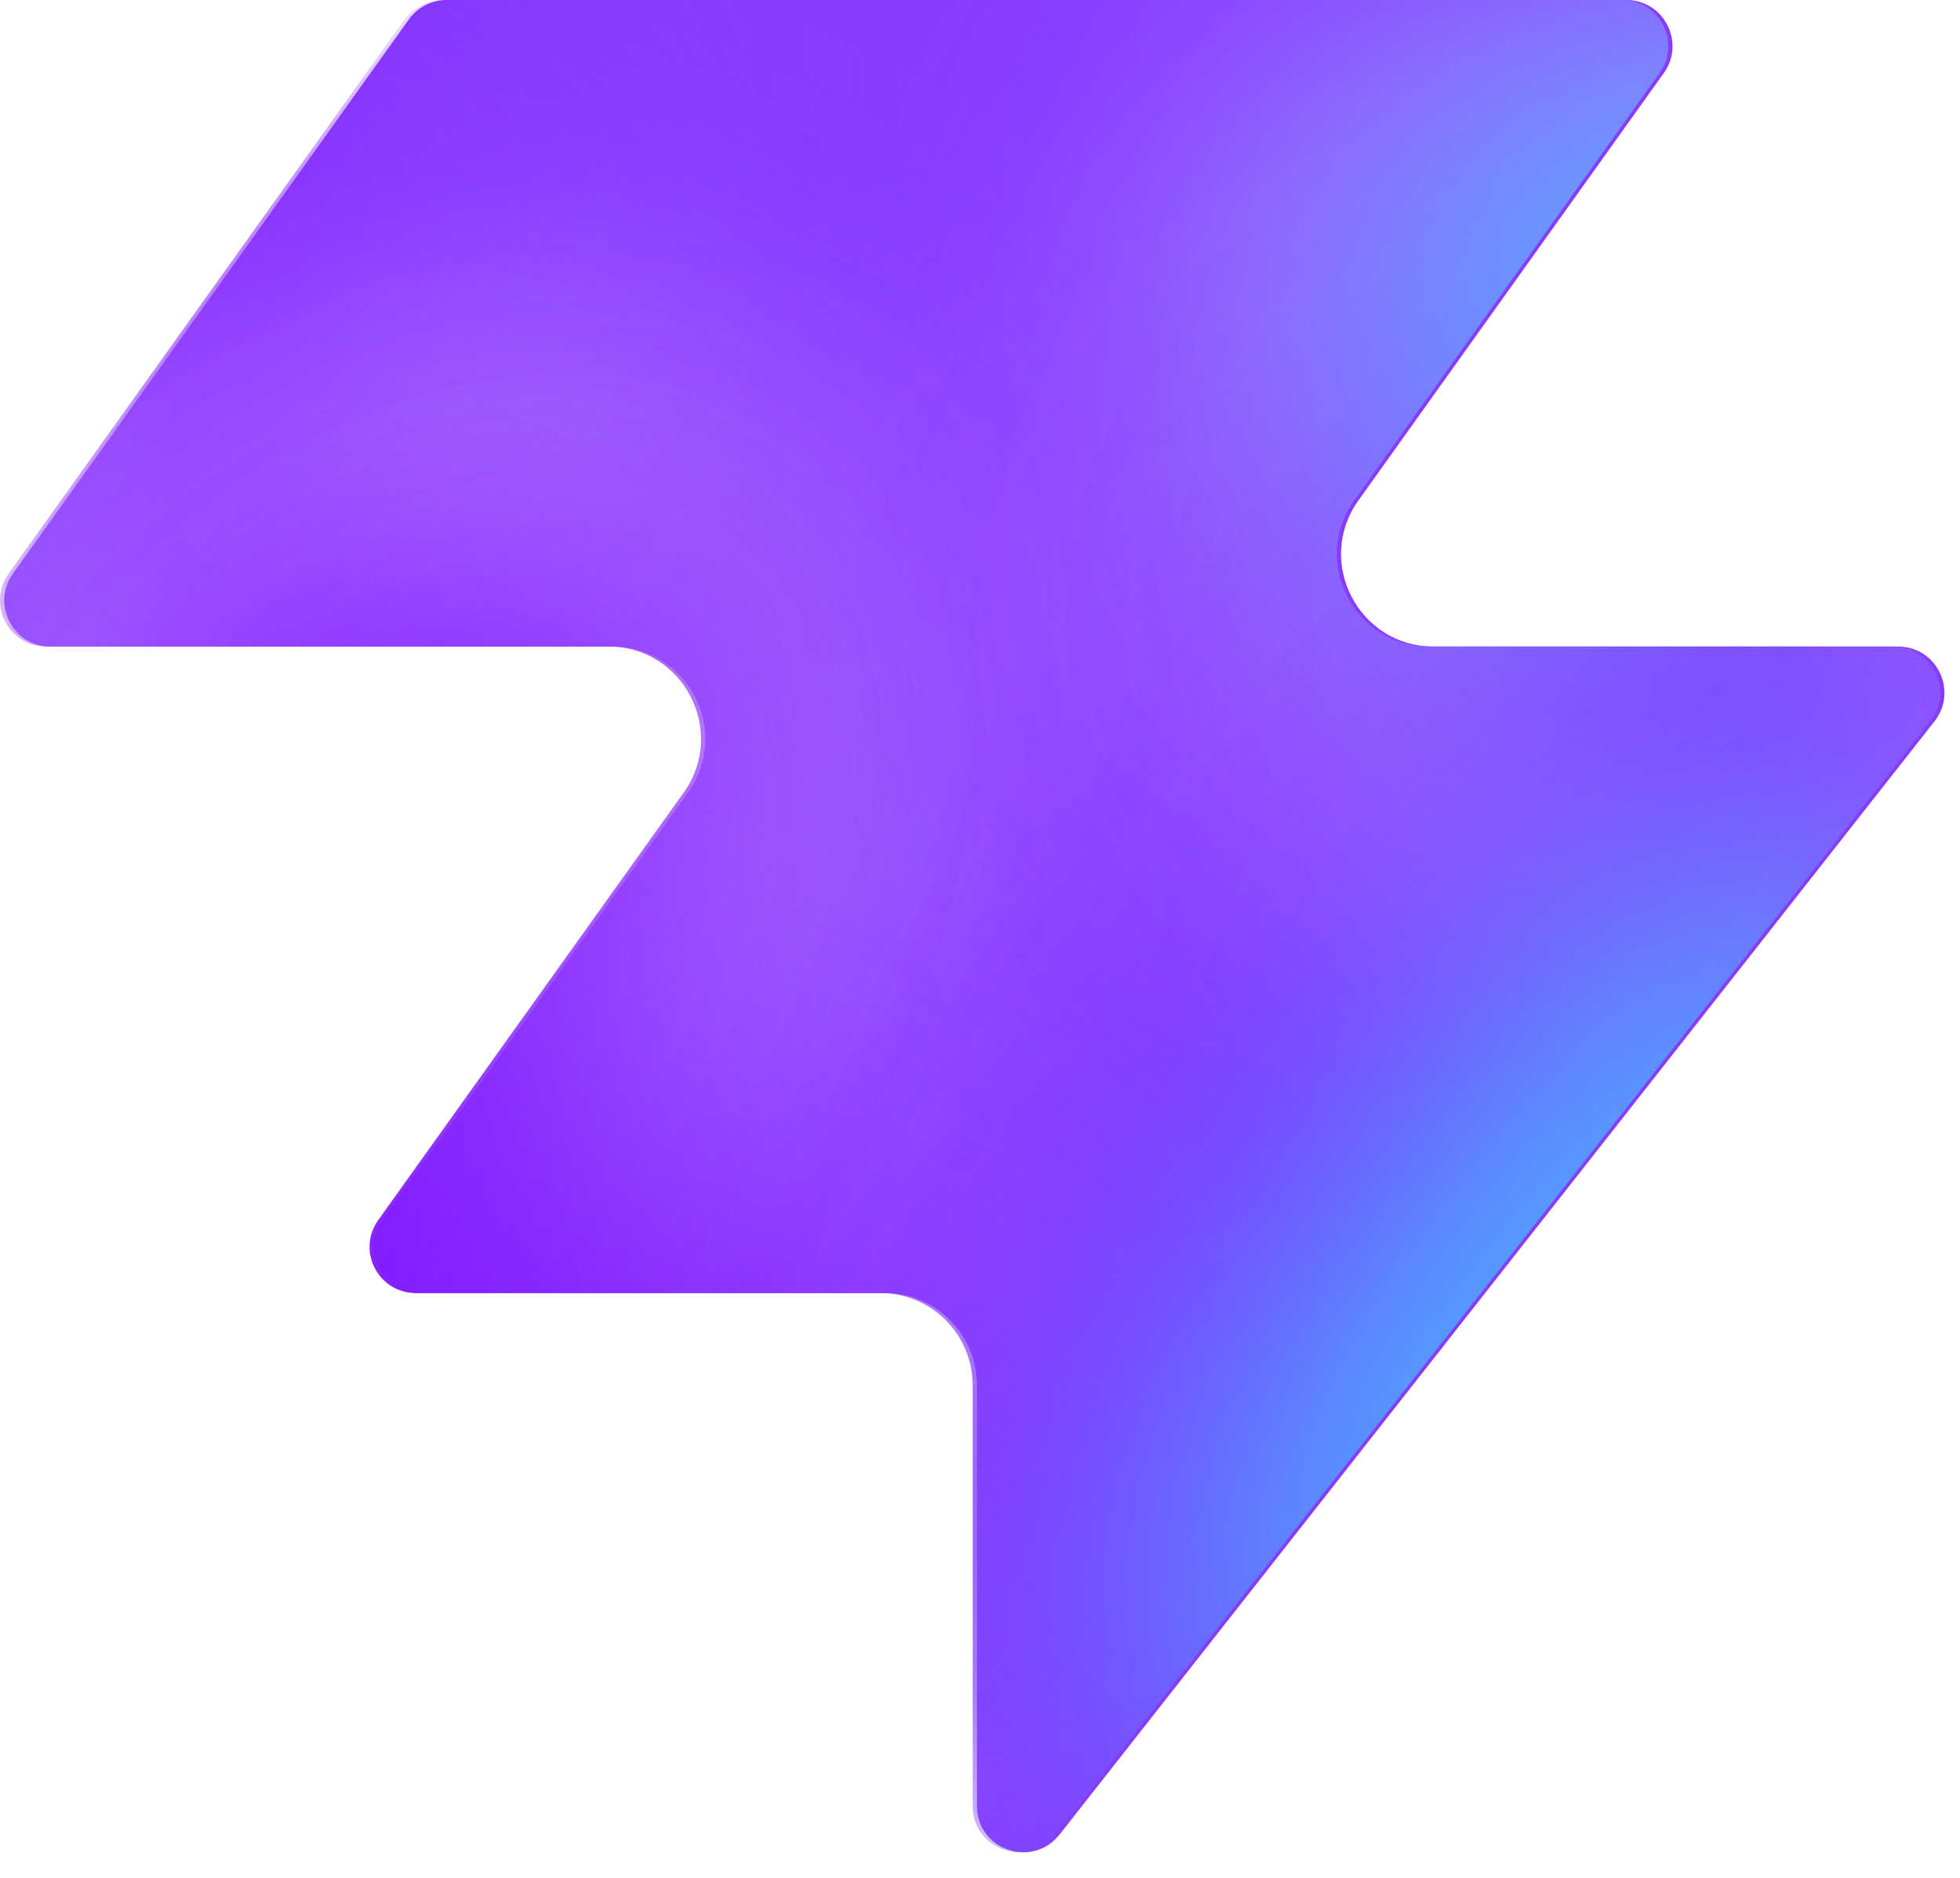
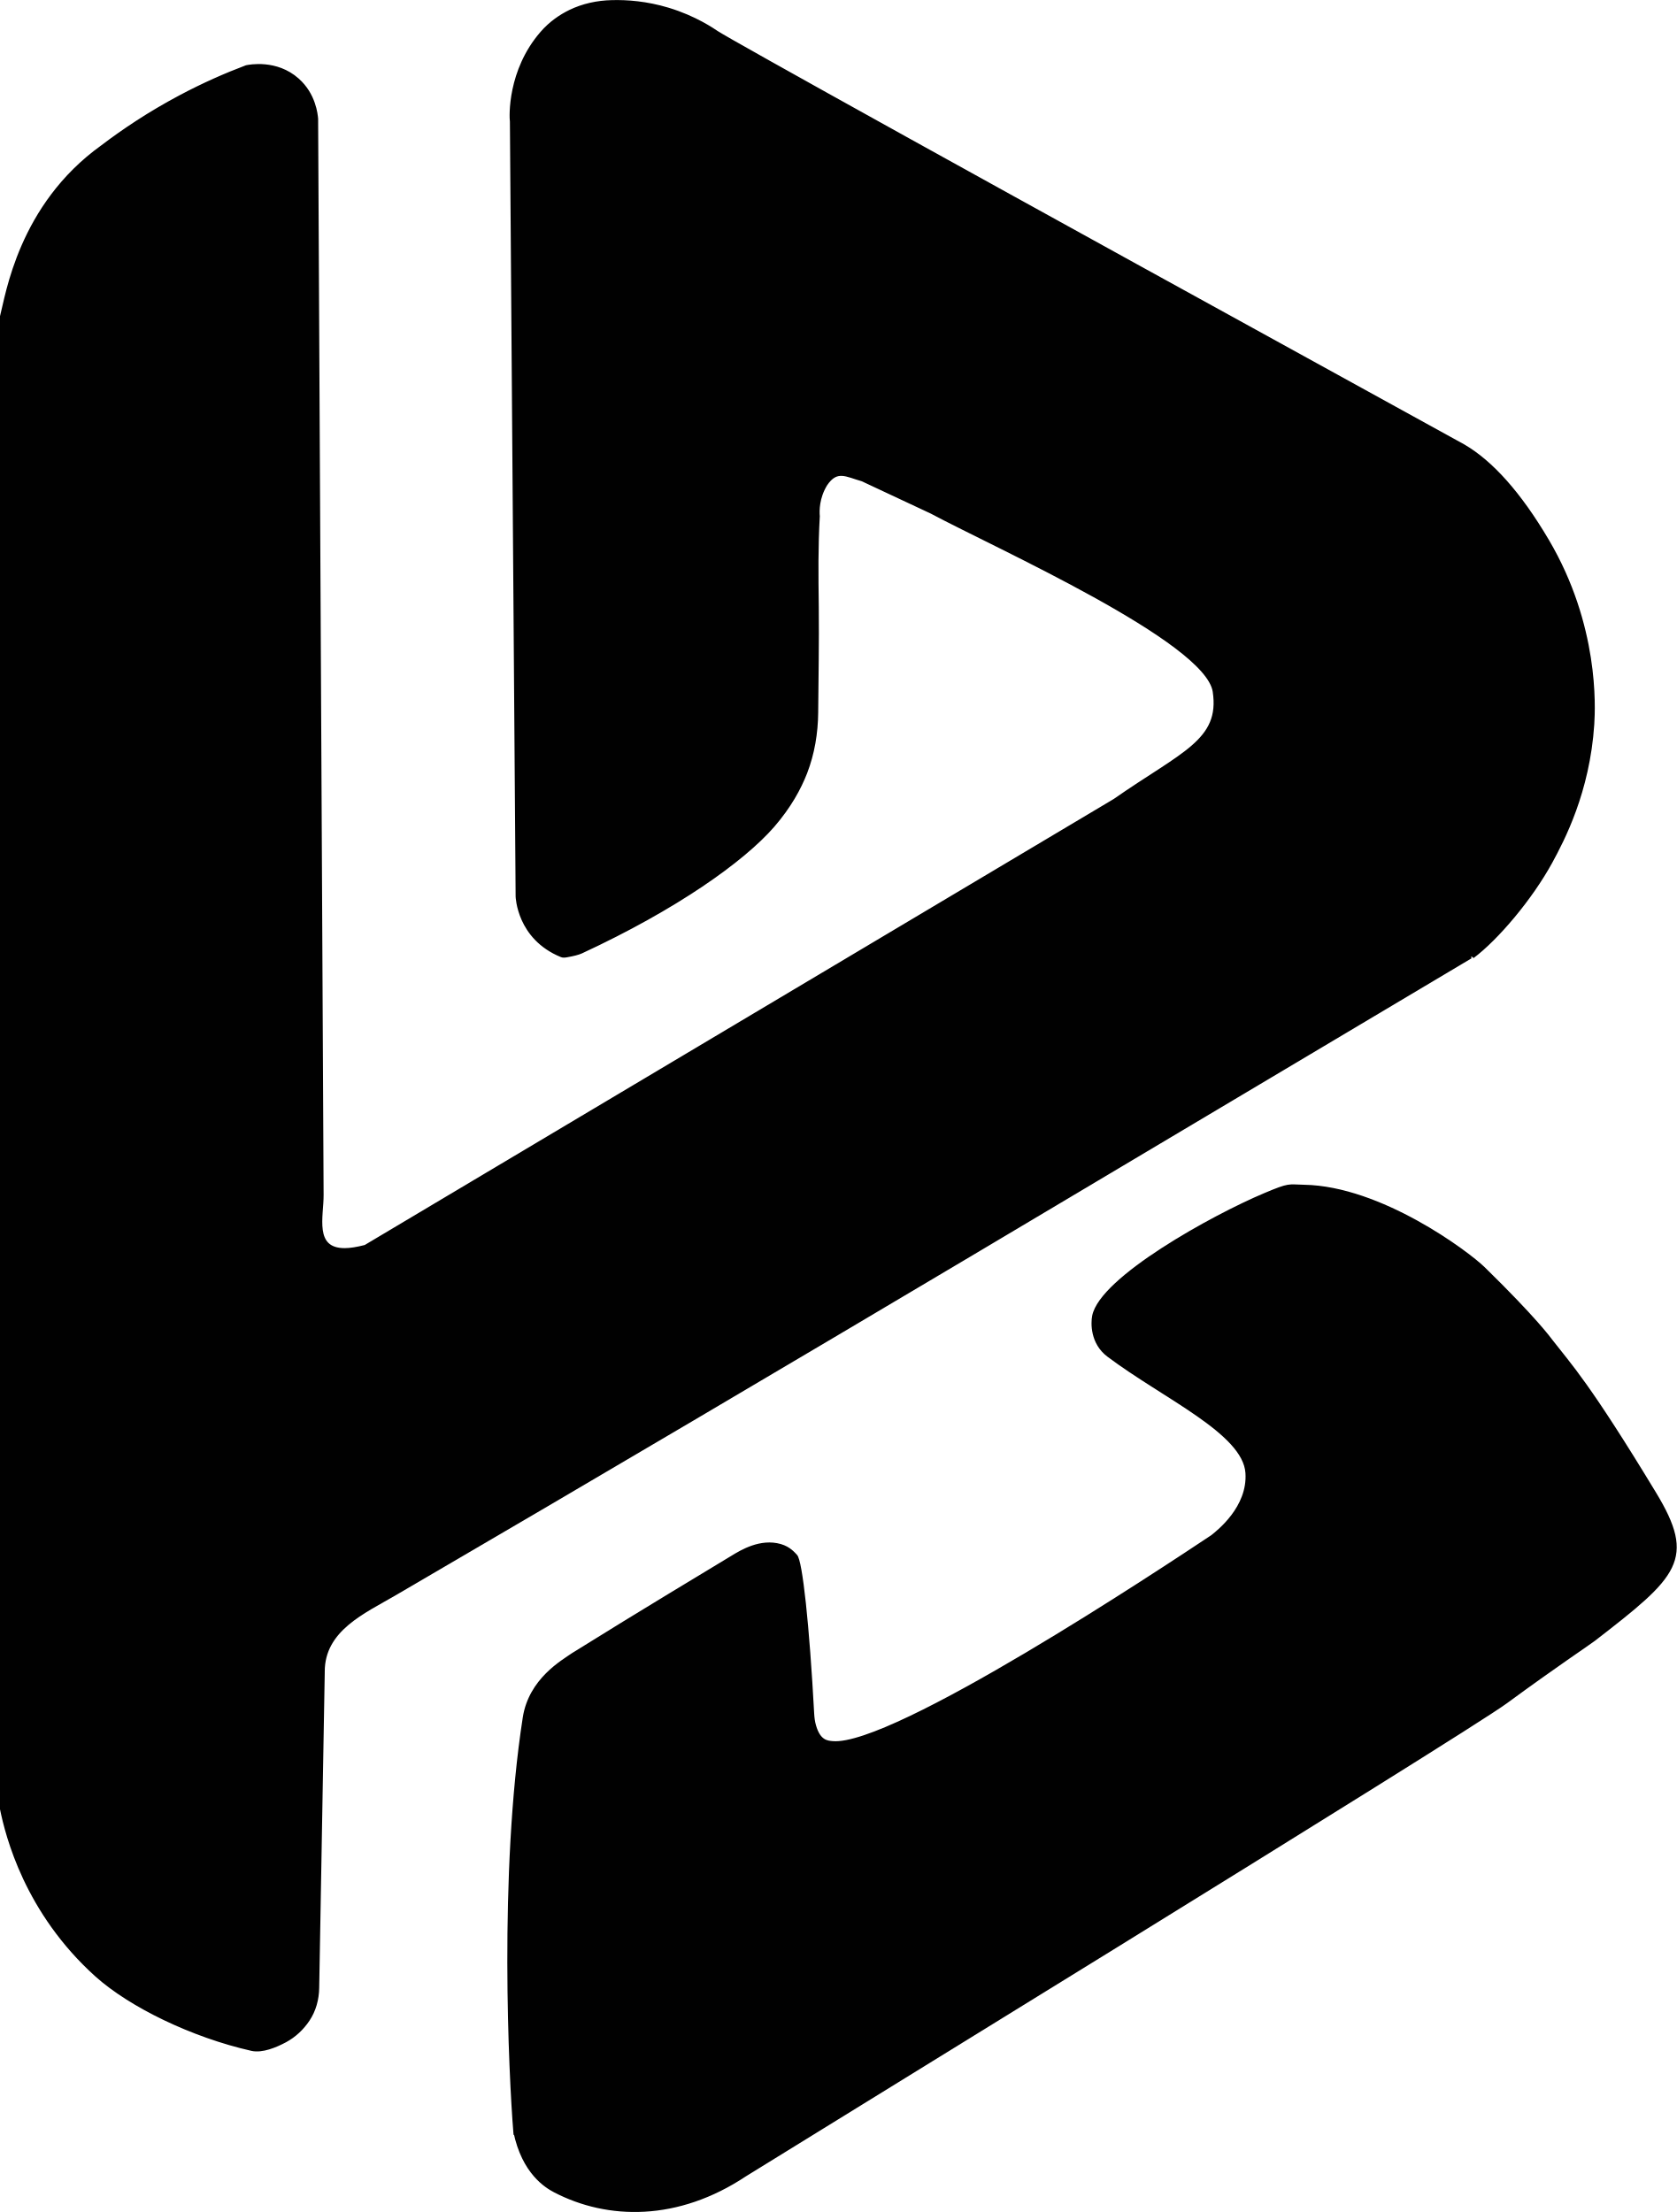
- <svg xmlns="http://www.w3.org/2000/svg" width="48" height="46" fill="none" viewBox="0 0 48 46">
-   <path fill="#863bff" d="M25.946 44.938c-.664.845-2.021.375-2.021-.698V33.937a2.26 2.26 0 0 0-2.262-2.262H10.287c-.92 0-1.456-1.04-.92-1.788l7.48-10.471c1.07-1.497 0-3.578-1.842-3.578H1.237c-.92 0-1.456-1.04-.92-1.788L10.013.474c.214-.297.556-.474.92-.474h28.894c.92 0 1.456 1.04.92 1.788l-7.48 10.471c-1.07 1.498 0 3.579 1.842 3.579h11.377c.943 0 1.473 1.088.89 1.83L25.947 44.94z" style="fill:#863bff;fill:color(display-p3 .525 .23 1);fill-opacity:1" />
-   <mask id="a" width="48" height="46" x="0" y="0" maskUnits="userSpaceOnUse" style="mask-type:alpha">
-     <path fill="#000" d="M25.842 44.938c-.664.844-2.021.375-2.021-.698V33.937a2.26 2.26 0 0 0-2.262-2.262H10.183c-.92 0-1.456-1.04-.92-1.788l7.48-10.471c1.07-1.498 0-3.579-1.842-3.579H1.133c-.92 0-1.456-1.04-.92-1.787L9.91.473c.214-.297.556-.474.92-.474h28.894c.92 0 1.456 1.04.92 1.788l-7.48 10.471c-1.07 1.498 0 3.578 1.842 3.578h11.377c.943 0 1.473 1.088.89 1.832L25.843 44.94z" style="fill:#000;fill-opacity:1" />
-   </mask>
-   <g mask="url(#a)">
-     <g filter="url(#b)">
-       <ellipse cx="5.508" cy="14.704" fill="#ede6ff" rx="5.508" ry="14.704" style="fill:#ede6ff;fill:color(display-p3 .927 .903 1);fill-opacity:1" transform="matrix(.00324 1 1 -.00324 -4.47 31.516)" />
-     </g>
-     <g filter="url(#c)">
-       <ellipse cx="10.399" cy="29.851" fill="#ede6ff" rx="10.399" ry="29.851" style="fill:#ede6ff;fill:color(display-p3 .927 .903 1);fill-opacity:1" transform="matrix(.00324 1 1 -.00324 -39.328 7.883)" />
-     </g>
-     <g filter="url(#d)">
-       <ellipse cx="5.508" cy="30.487" fill="#7e14ff" rx="5.508" ry="30.487" style="fill:#7e14ff;fill:color(display-p3 .492 .077 1);fill-opacity:1" transform="rotate(89.814 -25.913 -14.639)scale(1 -1)" />
-     </g>
-     <g filter="url(#e)">
-       <ellipse cx="5.508" cy="30.599" fill="#7e14ff" rx="5.508" ry="30.599" style="fill:#7e14ff;fill:color(display-p3 .492 .077 1);fill-opacity:1" transform="rotate(89.814 -32.644 -3.334)scale(1 -1)" />
-     </g>
-     <g filter="url(#f)">
-       <ellipse cx="5.508" cy="30.599" fill="#7e14ff" rx="5.508" ry="30.599" style="fill:#7e14ff;fill:color(display-p3 .492 .077 1);fill-opacity:1" transform="matrix(.00324 1 1 -.00324 -34.34 30.47)" />
-     </g>
-     <g filter="url(#g)">
-       <ellipse cx="14.072" cy="22.078" fill="#ede6ff" rx="14.072" ry="22.078" style="fill:#ede6ff;fill:color(display-p3 .927 .903 1);fill-opacity:1" transform="rotate(93.35 24.506 48.493)scale(-1 1)" />
-     </g>
-     <g filter="url(#h)">
-       <ellipse cx="3.47" cy="21.501" fill="#7e14ff" rx="3.47" ry="21.501" style="fill:#7e14ff;fill:color(display-p3 .492 .077 1);fill-opacity:1" transform="rotate(89.009 28.708 47.59)scale(-1 1)" />
-     </g>
-     <g filter="url(#i)">
-       <ellipse cx="3.47" cy="21.501" fill="#7e14ff" rx="3.47" ry="21.501" style="fill:#7e14ff;fill:color(display-p3 .492 .077 1);fill-opacity:1" transform="rotate(89.009 28.708 47.59)scale(-1 1)" />
-     </g>
-     <g filter="url(#j)">
-       <ellipse cx=".387" cy="8.972" fill="#7e14ff" rx="4.407" ry="29.108" style="fill:#7e14ff;fill:color(display-p3 .492 .077 1);fill-opacity:1" transform="rotate(39.51 .387 8.972)" />
-     </g>
-     <g filter="url(#k)">
-       <ellipse cx="47.523" cy="-6.092" fill="#7e14ff" rx="4.407" ry="29.108" style="fill:#7e14ff;fill:color(display-p3 .492 .077 1);fill-opacity:1" transform="rotate(37.892 47.523 -6.092)" />
-     </g>
-     <g filter="url(#l)">
-       <ellipse cx="41.412" cy="6.333" fill="#47bfff" rx="5.971" ry="9.665" style="fill:#47bfff;fill:color(display-p3 .28 .748 1);fill-opacity:1" transform="rotate(37.892 41.412 6.333)" />
-     </g>
-     <g filter="url(#m)">
-       <ellipse cx="-1.879" cy="38.332" fill="#7e14ff" rx="4.407" ry="29.108" style="fill:#7e14ff;fill:color(display-p3 .492 .077 1);fill-opacity:1" transform="rotate(37.892 -1.88 38.332)" />
-     </g>
-     <g filter="url(#n)">
-       <ellipse cx="-1.879" cy="38.332" fill="#7e14ff" rx="4.407" ry="29.108" style="fill:#7e14ff;fill:color(display-p3 .492 .077 1);fill-opacity:1" transform="rotate(37.892 -1.88 38.332)" />
-     </g>
-     <g filter="url(#o)">
-       <ellipse cx="35.651" cy="29.907" fill="#7e14ff" rx="4.407" ry="29.108" style="fill:#7e14ff;fill:color(display-p3 .492 .077 1);fill-opacity:1" transform="rotate(37.892 35.651 29.907)" />
-     </g>
-     <g filter="url(#p)">
-       <ellipse cx="38.418" cy="32.4" fill="#47bfff" rx="5.971" ry="15.297" style="fill:#47bfff;fill:color(display-p3 .28 .748 1);fill-opacity:1" transform="rotate(37.892 38.418 32.4)" />
-     </g>
+ <svg xmlns="http://www.w3.org/2000/svg" version="1.1" id="Layer_1" viewBox="0 0 281.22 371.02" width="281.22" height="371.02">
+   <defs>
+     <style>
+       .st0 {
+         fill: none;
+         stroke: #010101;
+         stroke-miterlimit: 10;
+         stroke-width: .5px;
+       }
+ 
+       .st1 {
+         fill: #010101;
+       }
+     </style>
+   </defs>
+   <g>
+     <path class="st1" d="M267.3,275.02c-1.08.82-6.29,4.26-14.75,10.47-7.33,5.38-124.41,77.3-127.58,79.32-11.33,7.54-23.03,7.33-31.96,2.68-1.38-.73-5.25-3.01-6.68-9.95-.74-9.15-2.46-43.35,1.58-69.41.99-6.44,6.49-9.48,8.15-10.65,12.28-7.65,21.78-13.31,26.77-16.35,1.49-.91,4.72-2.88,8.06-1.91,1.48.43,2.21,1.35,2.57,1.72.86.85,2.03,11.61,2.83,26.52.04.66.12,1.34.31,1.98.76,2.67,2.1,2.76,3.05,2.84,10.19.87,55.17-28.96,63.63-34.59.93-.75,6.23-4.82,5.83-10.65-.45-6.78-13.88-12.65-23.25-19.7-2.79-2.1-2.68-5.45-2.46-6.59,1.23-6.36,19.97-16.73,28.72-20.41,4.25-1.79,3.88-1.43,6.57-1.38,12.83.22,27.39,11.1,30.12,13.76,8.7,8.51,11.09,11.85,11.32,12.15,3.21,4.14,6.2,7.16,17.36,25.58,6.73,11.1,3.75,13.79-10.18,24.56Z" />
+     <path class="st1" d="M259.53,90.67c8.4,14.26,7.76,27.9,7.58,30.8-.74,11.36-5.03,19.45-6.99,23.06-3.36,6.16-9.07,12.92-13.17,15.97h-.27c-49.39,29.35-111.5,66.62-180.49,106.88-5.15,3.01-11.97,5.95-11.97,12.98v.2l-.93,52.86c-.04,1.9-.54,3.78-1.59,5.36-.98,1.47-2.29,2.68-3.83,3.53-1.66.89-3.91,1.81-5.63,1.43-9.98-2.25-20.36-7.31-26.04-12.4-5.91-5.31-9.66-11.18-12.07-16.28-2.39-5.11-3.42-9.43-3.87-11.63V53.07c.93-3.48,3.06-18.58,16.88-28.49,3.55-2.7,7.89-5.61,13.02-8.34,3.97-2.11,7.72-3.75,11.14-5.04.47-.11,5.02-1.03,8.61,2.17,1.41,1.25,2.19,2.71,2.62,3.95.44,1.25.53,2.26.56,2.62l.92,180.49c.03,3.55-1.66,9.18,3.78,9.18.92,0,2.07-.17,3.46-.54l125.64-74.83c11.36-7.93,17.98-9.95,16.72-18.25-1.3-8.53-36.48-24.2-47.44-30.07l-11.57-5.42c-2.72-.78-4.28-1.95-6.12.78-1.35,2.22-1.34,4.41-1.26,5.33-.3,5.14-.24,9.71-.17,15.26.07,5.91-.05,11.79-.1,17.65-.03,3.44-.6,6.88-1.84,10.1-1.03,2.64-2.66,5.67-5.48,8.92-5.05,5.82-16.31,13.81-32.14,21.15q-.77.35-2.45.64c-.32.06-.65.09-.9-.02-3.63-1.49-5.49-3.97-6.44-6.08-.94-2.11-.99-3.85-.99-3.85l-.96-129.97c-.12-.83-.41-8.54,5.05-14.86,1.5-1.73,3.21-2.87,4.77-3.64,2.18-1.06,4.59-1.57,7.02-1.63,2.58-.07,5.85.18,9.44,1.26,4.55,1.37,7.61,3.51,8.17,3.88,1.19.79,11.29,6.46,31.69,17.77,20.42,11.32,51.14,28.26,93.57,51.6,4.66,2.71,9.38,7.95,14.06,15.9Z" />
  </g>
-   <defs>
-     <filter id="b" width="60.045" height="41.654" x="-19.77" y="16.149" color-interpolation-filters="sRGB" filterUnits="userSpaceOnUse">
-       <feFlood flood-opacity="0" result="BackgroundImageFix" />
-       <feBlend in="SourceGraphic" in2="BackgroundImageFix" result="shape" />
-       <feGaussianBlur result="effect1_foregroundBlur_2002_17158" stdDeviation="7.659" />
-     </filter>
-     <filter id="c" width="90.34" height="51.437" x="-54.613" y="-7.533" color-interpolation-filters="sRGB" filterUnits="userSpaceOnUse">
-       <feFlood flood-opacity="0" result="BackgroundImageFix" />
-       <feBlend in="SourceGraphic" in2="BackgroundImageFix" result="shape" />
-       <feGaussianBlur result="effect1_foregroundBlur_2002_17158" stdDeviation="7.659" />
-     </filter>
-     <filter id="d" width="79.355" height="29.4" x="-49.64" y="2.03" color-interpolation-filters="sRGB" filterUnits="userSpaceOnUse">
-       <feFlood flood-opacity="0" result="BackgroundImageFix" />
-       <feBlend in="SourceGraphic" in2="BackgroundImageFix" result="shape" />
-       <feGaussianBlur result="effect1_foregroundBlur_2002_17158" stdDeviation="4.596" />
-     </filter>
-     <filter id="e" width="79.579" height="29.4" x="-45.045" y="20.029" color-interpolation-filters="sRGB" filterUnits="userSpaceOnUse">
-       <feFlood flood-opacity="0" result="BackgroundImageFix" />
-       <feBlend in="SourceGraphic" in2="BackgroundImageFix" result="shape" />
-       <feGaussianBlur result="effect1_foregroundBlur_2002_17158" stdDeviation="4.596" />
-     </filter>
-     <filter id="f" width="79.579" height="29.4" x="-43.513" y="21.178" color-interpolation-filters="sRGB" filterUnits="userSpaceOnUse">
-       <feFlood flood-opacity="0" result="BackgroundImageFix" />
-       <feBlend in="SourceGraphic" in2="BackgroundImageFix" result="shape" />
-       <feGaussianBlur result="effect1_foregroundBlur_2002_17158" stdDeviation="4.596" />
-     </filter>
-     <filter id="g" width="74.749" height="58.852" x="15.756" y="-17.901" color-interpolation-filters="sRGB" filterUnits="userSpaceOnUse">
-       <feFlood flood-opacity="0" result="BackgroundImageFix" />
-       <feBlend in="SourceGraphic" in2="BackgroundImageFix" result="shape" />
-       <feGaussianBlur result="effect1_foregroundBlur_2002_17158" stdDeviation="7.659" />
-     </filter>
-     <filter id="h" width="61.377" height="25.362" x="23.548" y="2.284" color-interpolation-filters="sRGB" filterUnits="userSpaceOnUse">
-       <feFlood flood-opacity="0" result="BackgroundImageFix" />
-       <feBlend in="SourceGraphic" in2="BackgroundImageFix" result="shape" />
-       <feGaussianBlur result="effect1_foregroundBlur_2002_17158" stdDeviation="4.596" />
-     </filter>
-     <filter id="i" width="61.377" height="25.362" x="23.548" y="2.284" color-interpolation-filters="sRGB" filterUnits="userSpaceOnUse">
-       <feFlood flood-opacity="0" result="BackgroundImageFix" />
-       <feBlend in="SourceGraphic" in2="BackgroundImageFix" result="shape" />
-       <feGaussianBlur result="effect1_foregroundBlur_2002_17158" stdDeviation="4.596" />
-     </filter>
-     <filter id="j" width="56.045" height="63.649" x="-27.636" y="-22.853" color-interpolation-filters="sRGB" filterUnits="userSpaceOnUse">
-       <feFlood flood-opacity="0" result="BackgroundImageFix" />
-       <feBlend in="SourceGraphic" in2="BackgroundImageFix" result="shape" />
-       <feGaussianBlur result="effect1_foregroundBlur_2002_17158" stdDeviation="4.596" />
-     </filter>
-     <filter id="k" width="54.814" height="64.646" x="20.116" y="-38.415" color-interpolation-filters="sRGB" filterUnits="userSpaceOnUse">
-       <feFlood flood-opacity="0" result="BackgroundImageFix" />
-       <feBlend in="SourceGraphic" in2="BackgroundImageFix" result="shape" />
-       <feGaussianBlur result="effect1_foregroundBlur_2002_17158" stdDeviation="4.596" />
-     </filter>
-     <filter id="l" width="33.541" height="35.313" x="24.641" y="-11.323" color-interpolation-filters="sRGB" filterUnits="userSpaceOnUse">
-       <feFlood flood-opacity="0" result="BackgroundImageFix" />
-       <feBlend in="SourceGraphic" in2="BackgroundImageFix" result="shape" />
-       <feGaussianBlur result="effect1_foregroundBlur_2002_17158" stdDeviation="4.596" />
-     </filter>
-     <filter id="m" width="54.814" height="64.646" x="-29.286" y="6.009" color-interpolation-filters="sRGB" filterUnits="userSpaceOnUse">
-       <feFlood flood-opacity="0" result="BackgroundImageFix" />
-       <feBlend in="SourceGraphic" in2="BackgroundImageFix" result="shape" />
-       <feGaussianBlur result="effect1_foregroundBlur_2002_17158" stdDeviation="4.596" />
-     </filter>
-     <filter id="n" width="54.814" height="64.646" x="-29.286" y="6.009" color-interpolation-filters="sRGB" filterUnits="userSpaceOnUse">
-       <feFlood flood-opacity="0" result="BackgroundImageFix" />
-       <feBlend in="SourceGraphic" in2="BackgroundImageFix" result="shape" />
-       <feGaussianBlur result="effect1_foregroundBlur_2002_17158" stdDeviation="4.596" />
-     </filter>
-     <filter id="o" width="54.814" height="64.646" x="8.244" y="-2.416" color-interpolation-filters="sRGB" filterUnits="userSpaceOnUse">
-       <feFlood flood-opacity="0" result="BackgroundImageFix" />
-       <feBlend in="SourceGraphic" in2="BackgroundImageFix" result="shape" />
-       <feGaussianBlur result="effect1_foregroundBlur_2002_17158" stdDeviation="4.596" />
-     </filter>
-     <filter id="p" width="39.409" height="43.623" x="18.713" y="10.588" color-interpolation-filters="sRGB" filterUnits="userSpaceOnUse">
-       <feFlood flood-opacity="0" result="BackgroundImageFix" />
-       <feBlend in="SourceGraphic" in2="BackgroundImageFix" result="shape" />
-       <feGaussianBlur result="effect1_foregroundBlur_2002_17158" stdDeviation="4.596" />
-     </filter>
-   </defs>
+   <g>
+     <path class="st0" d="M246.95,160.51c4.1-3.06,9.81-9.81,13.17-15.97,1.96-3.61,6.25-11.7,6.99-23.06.18-2.9.82-16.55-7.58-30.8-4.68-7.94-9.4-13.18-14.06-15.9-42.43-23.34-73.15-40.28-93.57-51.6-20.41-11.32-30.5-16.99-31.69-17.77-.56-.37-3.61-2.51-8.17-3.88-3.59-1.08-6.86-1.33-9.44-1.26-2.43.06-4.84.57-7.02,1.63-1.57.77-3.28,1.91-4.77,3.64-5.47,6.32-5.17,14.03-5.05,14.86l.96,129.97s.05,1.74.99,3.85c.95,2.12,2.81,4.6,6.44,6.08.25.11.59.08.9.02q1.68-.29,2.45-.64c15.82-7.34,27.08-15.33,32.14-21.15,2.81-3.25,4.45-6.28,5.48-8.92,1.24-3.22,1.81-6.66,1.84-10.1.05-5.86.16-11.74.1-17.65-.07-5.56-.12-10.13.17-15.26-.08-.92-.1-3.1,1.26-5.33,1.84-2.72,3.4-1.55,6.12-.78l11.57,5.42c10.96,5.86,46.14,21.54,47.44,30.07,1.26,8.31-5.36,10.32-16.72,18.25l-125.64,74.83c-1.39.36-2.54.54-3.46.54-5.44,0-3.75-5.62-3.78-9.18l-.92-180.49c-.03-.35-.12-1.37-.56-2.62-.43-1.24-1.21-2.7-2.62-3.95-3.58-3.19-8.14-2.27-8.61-2.17-3.42,1.29-7.18,2.93-11.14,5.04-5.13,2.73-9.46,5.63-13.02,8.34C3.31,34.49,1.18,49.6.25,53.07v250.37c.45,2.2,1.48,6.53,3.87,11.63,2.4,5.1,6.16,10.97,12.07,16.28,5.68,5.09,16.05,10.15,26.04,12.4,1.72.38,3.97-.54,5.63-1.43,1.55-.84,2.85-2.06,3.83-3.53,1.06-1.58,1.56-3.46,1.59-5.36l.93-52.86v-.2c0-7.03,6.82-9.97,11.97-12.98,68.99-40.26,131.1-77.53,180.49-106.88" />
+     <path class="st0" d="M86.33,357.55c-.74-9.15-2.46-43.35,1.58-69.41.99-6.44,6.49-9.48,8.15-10.65,12.28-7.65,21.78-13.31,26.77-16.35,1.49-.91,4.72-2.88,8.06-1.91,1.48.43,2.21,1.35,2.57,1.72.86.85,2.03,11.61,2.83,26.52.04.66.12,1.34.31,1.98.76,2.67,2.1,2.76,3.05,2.84,10.19.87,55.17-28.96,63.63-34.59.93-.75,6.23-4.82,5.83-10.65-.45-6.78-13.88-12.65-23.25-19.7-2.79-2.1-2.68-5.45-2.46-6.59,1.23-6.36,19.97-16.73,28.72-20.41,4.25-1.79,3.88-1.43,6.57-1.38,12.83.22,27.39,11.1,30.12,13.76,8.7,8.51,11.09,11.85,11.32,12.15,3.21,4.14,6.2,7.16,17.36,25.58,6.73,11.1,3.75,13.79-10.18,24.56-1.08.82-6.29,4.26-14.75,10.47-7.33,5.38-124.41,77.3-127.58,79.32-11.33,7.54-23.03,7.33-31.96,2.68-1.38-.73-5.25-3.01-6.68-9.95Z" />
+   </g>
+   <style>@media (prefers-color-scheme: light) { :root { filter: none; } }
+ @media (prefers-color-scheme: dark) { :root { filter: invert(100%); } }
+ </style>
</svg>
